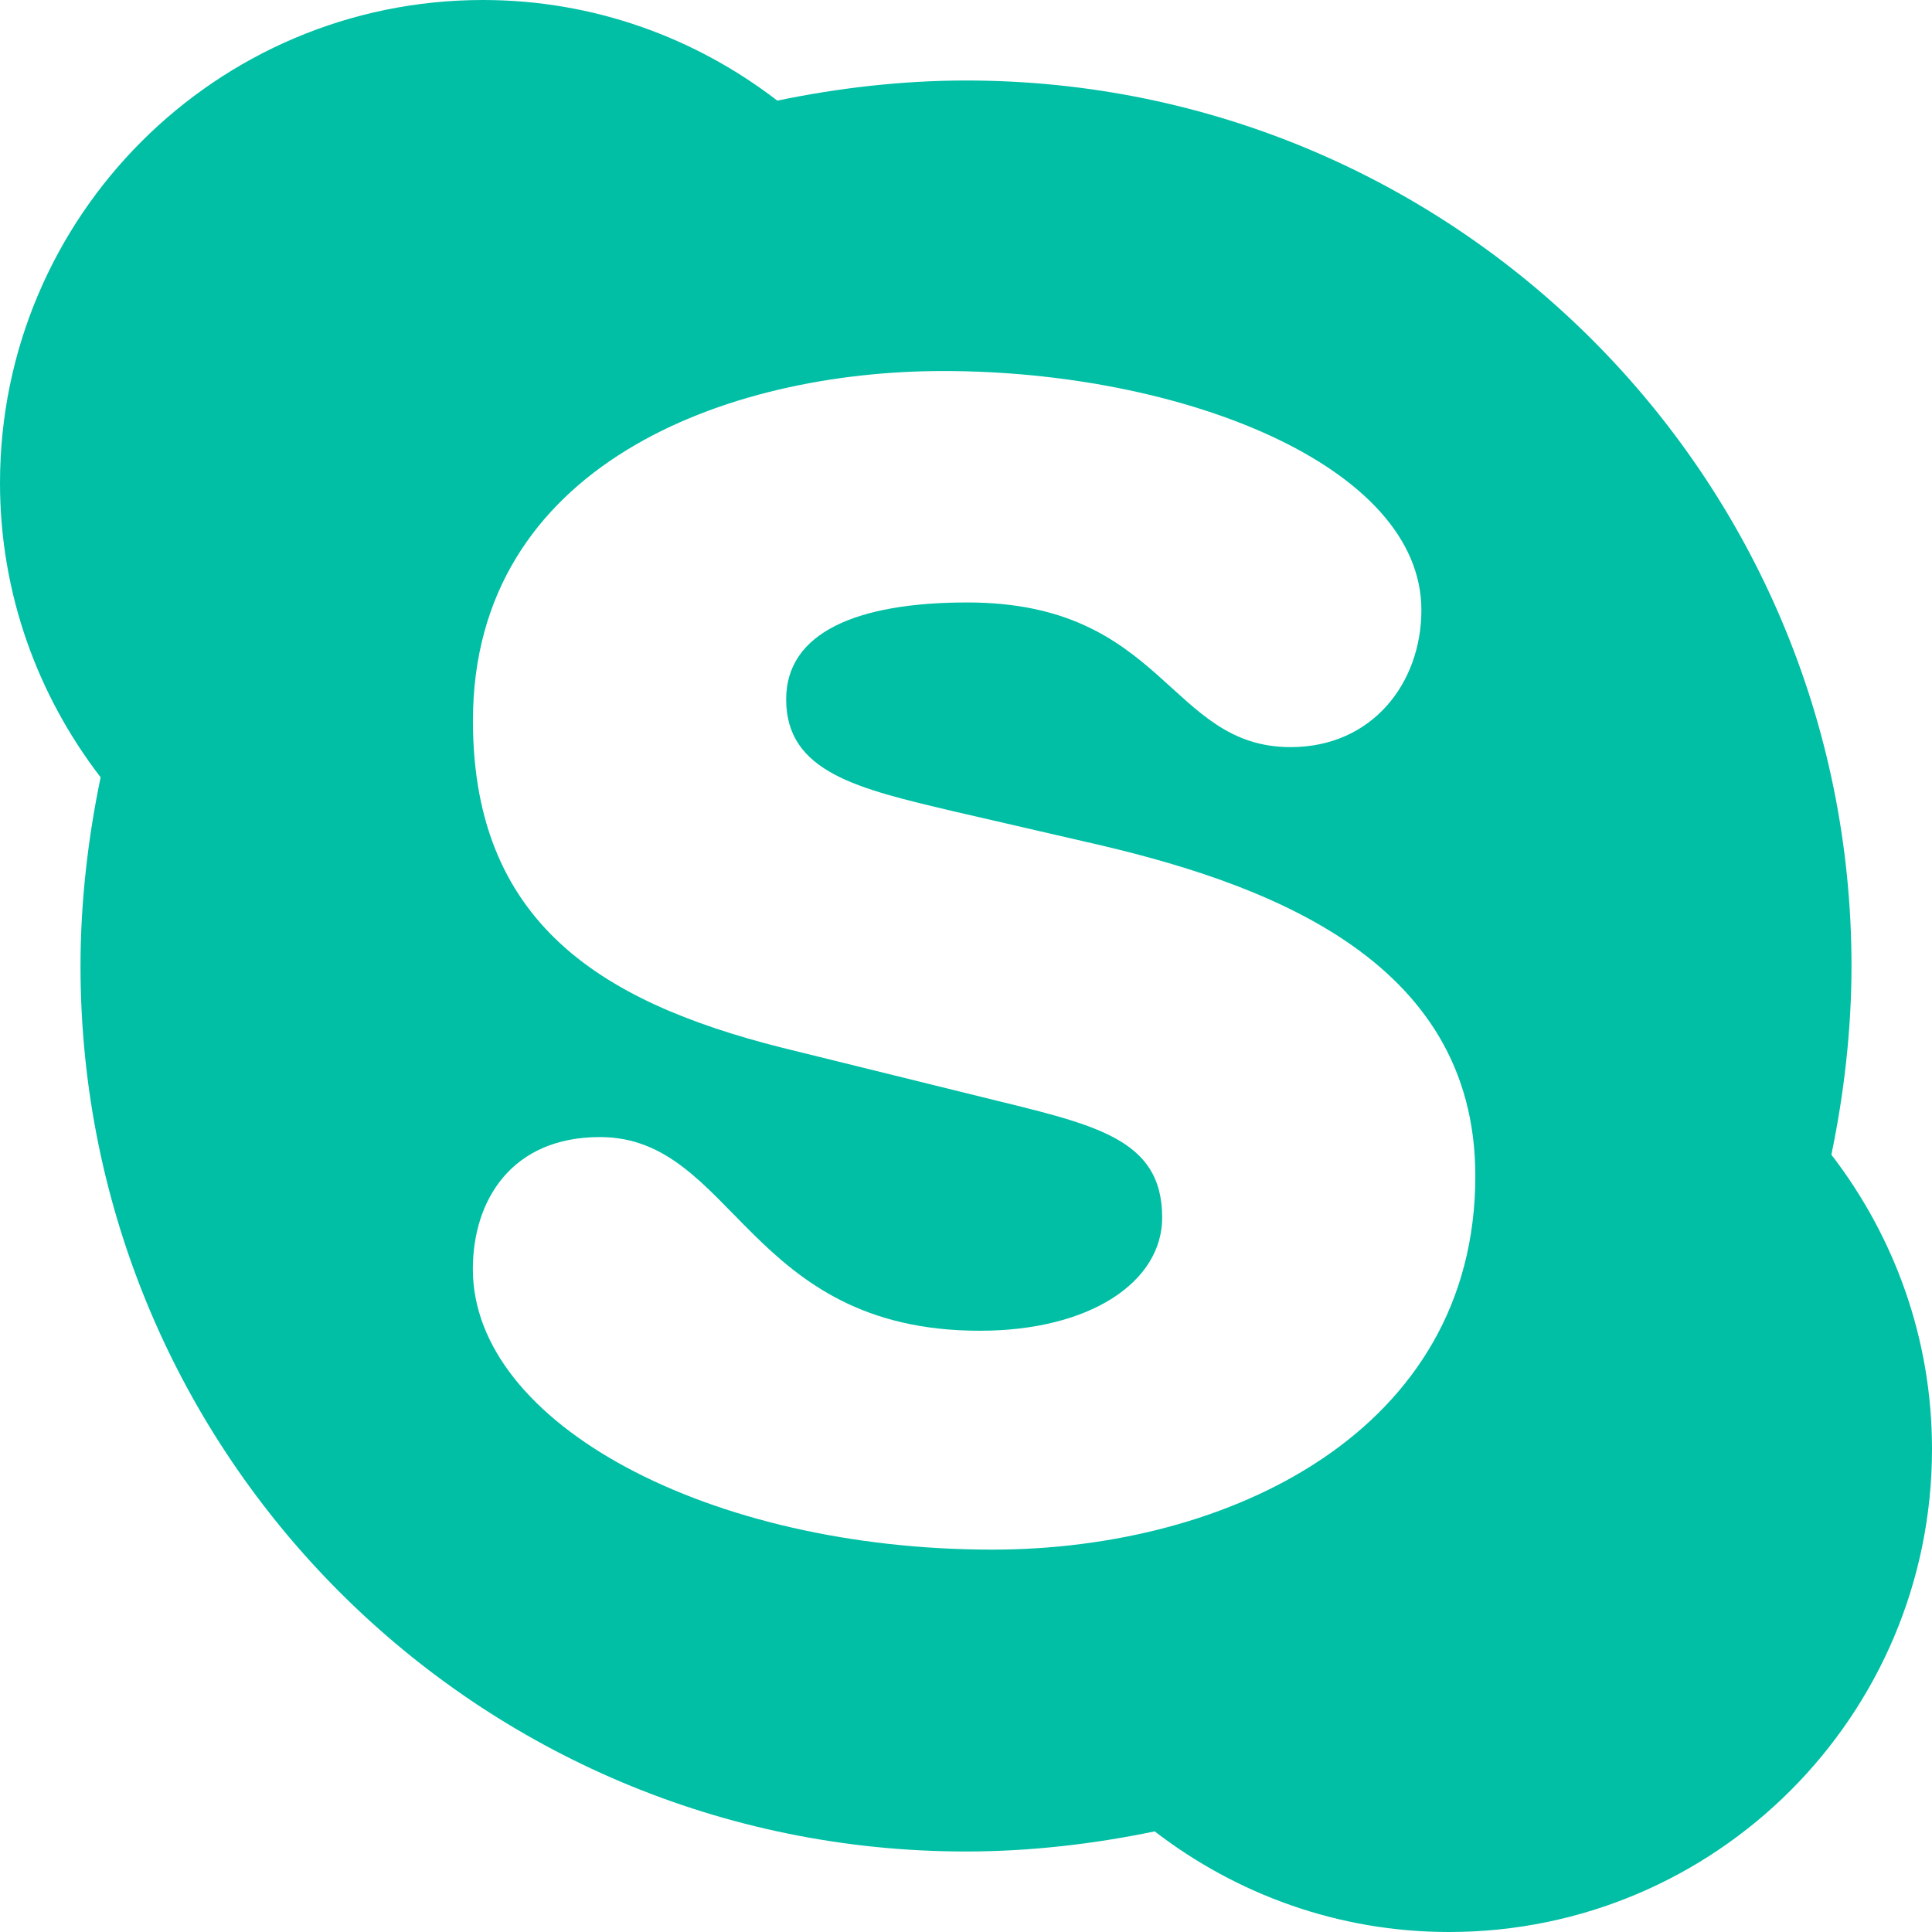
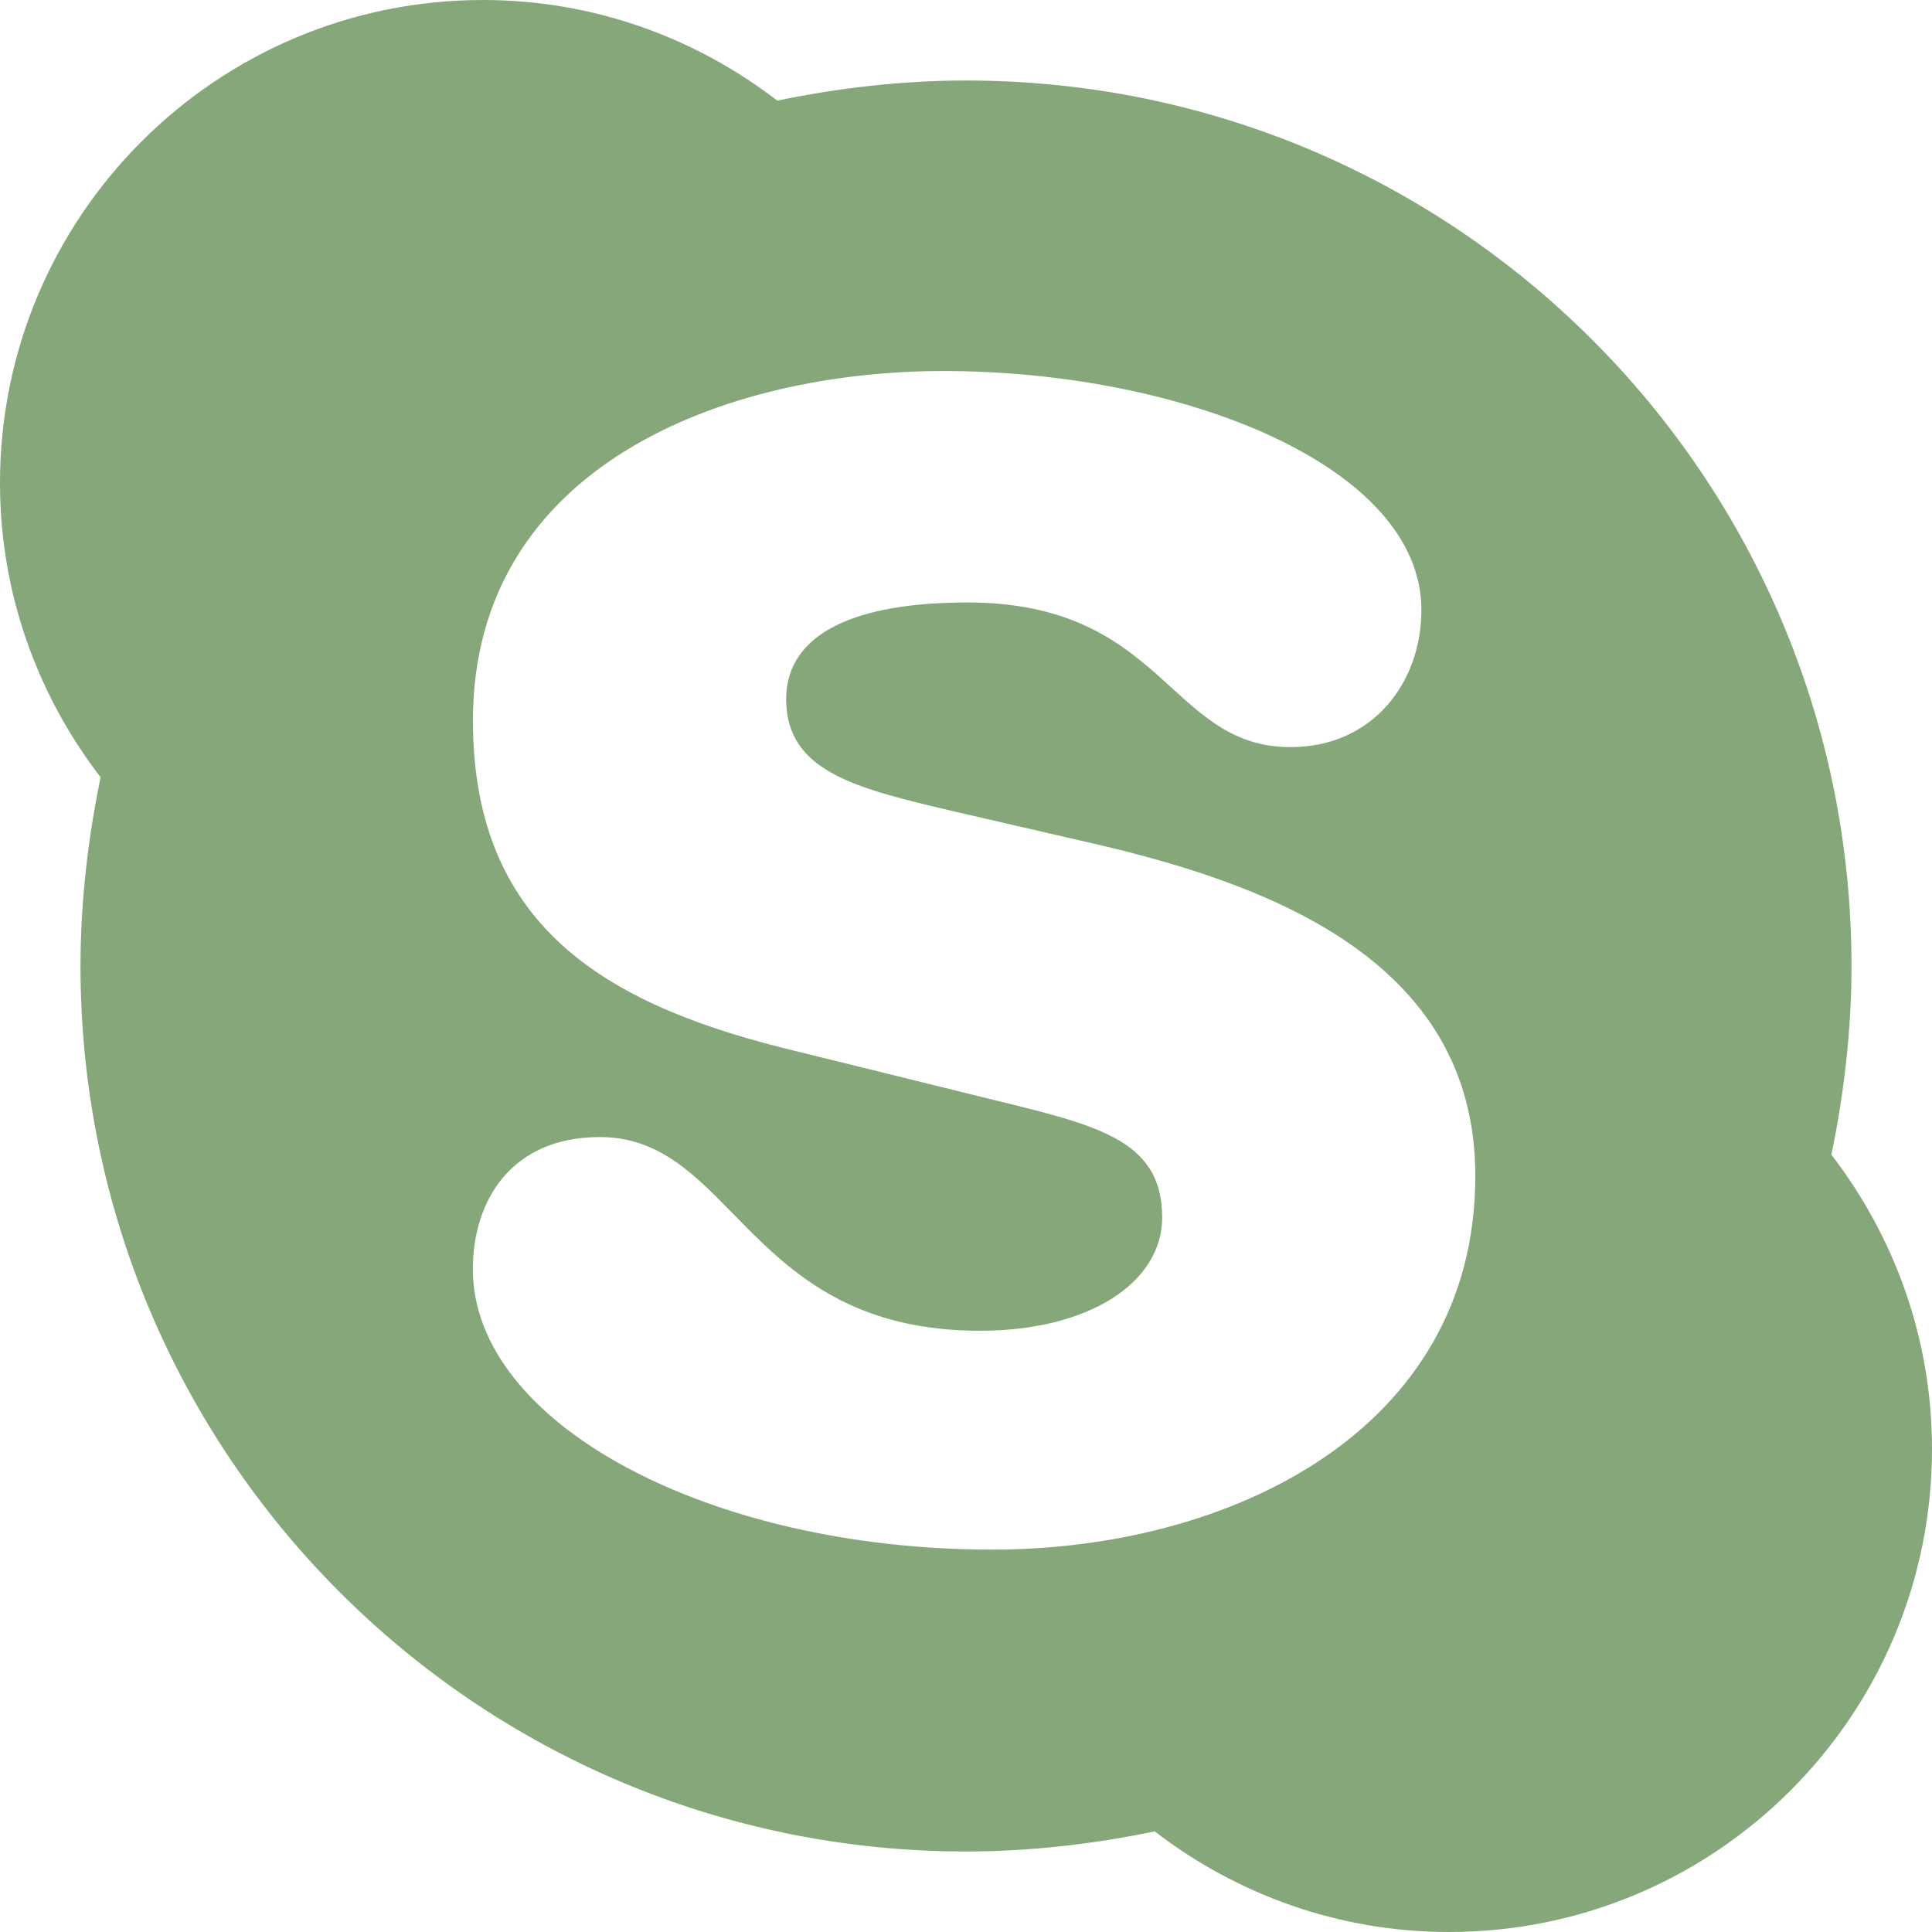
<svg xmlns="http://www.w3.org/2000/svg" version="1.1" id="Layer_1" x="0px" y="0px" width="24px" height="24px" viewBox="0 0 24 24" enable-background="new 0 0 24 24" xml:space="preserve">
  <g>
-     <path fill="#00BFA5" d="M18,24c-1.375,0-2.641-0.469-3.656-1.25C13.594,22.906,12.797,23,12,23C5.922,23,1,18.078,1,12   c0-0.797,0.094-1.594,0.25-2.344C0.469,8.641,0,7.375,0,6c0-3.313,2.688-6,6-6c1.375,0,2.641,0.469,3.656,1.25   C10.406,1.094,11.203,1,12,1c6.078,0,11,4.922,11,11c0,0.797-0.094,1.594-0.25,2.344C23.531,15.359,24,16.625,24,18   C24,21.313,21.313,24,18,24z M13.469,10.453l-1.625-0.375c-1.188-0.281-2.078-0.484-2.078-1.391c0-0.828,0.875-1.203,2.25-1.203   c2.453,0,2.5,1.797,4.016,1.797c1.016,0,1.625-0.797,1.625-1.703c0-1.797-2.984-2.969-5.938-2.969   c-2.703,0-5.844,1.172-5.844,4.344c0,2.625,1.75,3.563,4.031,4.109l2.281,0.563c1.391,0.344,2.25,0.5,2.25,1.5   c0,0.797-0.891,1.406-2.266,1.406c-2.891,0-3.047-2.406-4.719-2.406c-1.094,0-1.578,0.781-1.578,1.641   c0,1.922,2.938,3.484,6.453,3.484c2.938,0,6-1.469,6-4.641C18.328,11.891,15.688,10.953,13.469,10.453z" />
+     <path fill="#86A77A" d="M18,24c-1.375,0-2.641-0.469-3.656-1.25C13.594,22.906,12.797,23,12,23C5.922,23,1,18.078,1,12   c0-0.797,0.094-1.594,0.25-2.344C0.469,8.641,0,7.375,0,6c0-3.313,2.688-6,6-6c1.375,0,2.641,0.469,3.656,1.25   C10.406,1.094,11.203,1,12,1c6.078,0,11,4.922,11,11c0,0.797-0.094,1.594-0.25,2.344C23.531,15.359,24,16.625,24,18   C24,21.313,21.313,24,18,24z M13.469,10.453l-1.625-0.375c-1.188-0.281-2.078-0.484-2.078-1.391c0-0.828,0.875-1.203,2.25-1.203   c2.453,0,2.5,1.797,4.016,1.797c1.016,0,1.625-0.797,1.625-1.703c0-1.797-2.984-2.969-5.938-2.969   c-2.703,0-5.844,1.172-5.844,4.344c0,2.625,1.75,3.563,4.031,4.109l2.281,0.563c1.391,0.344,2.25,0.5,2.25,1.5   c0,0.797-0.891,1.406-2.266,1.406c-2.891,0-3.047-2.406-4.719-2.406c-1.094,0-1.578,0.781-1.578,1.641   c0,1.922,2.938,3.484,6.453,3.484c2.938,0,6-1.469,6-4.641C18.328,11.891,15.688,10.953,13.469,10.453z" />
  </g>
</svg>
